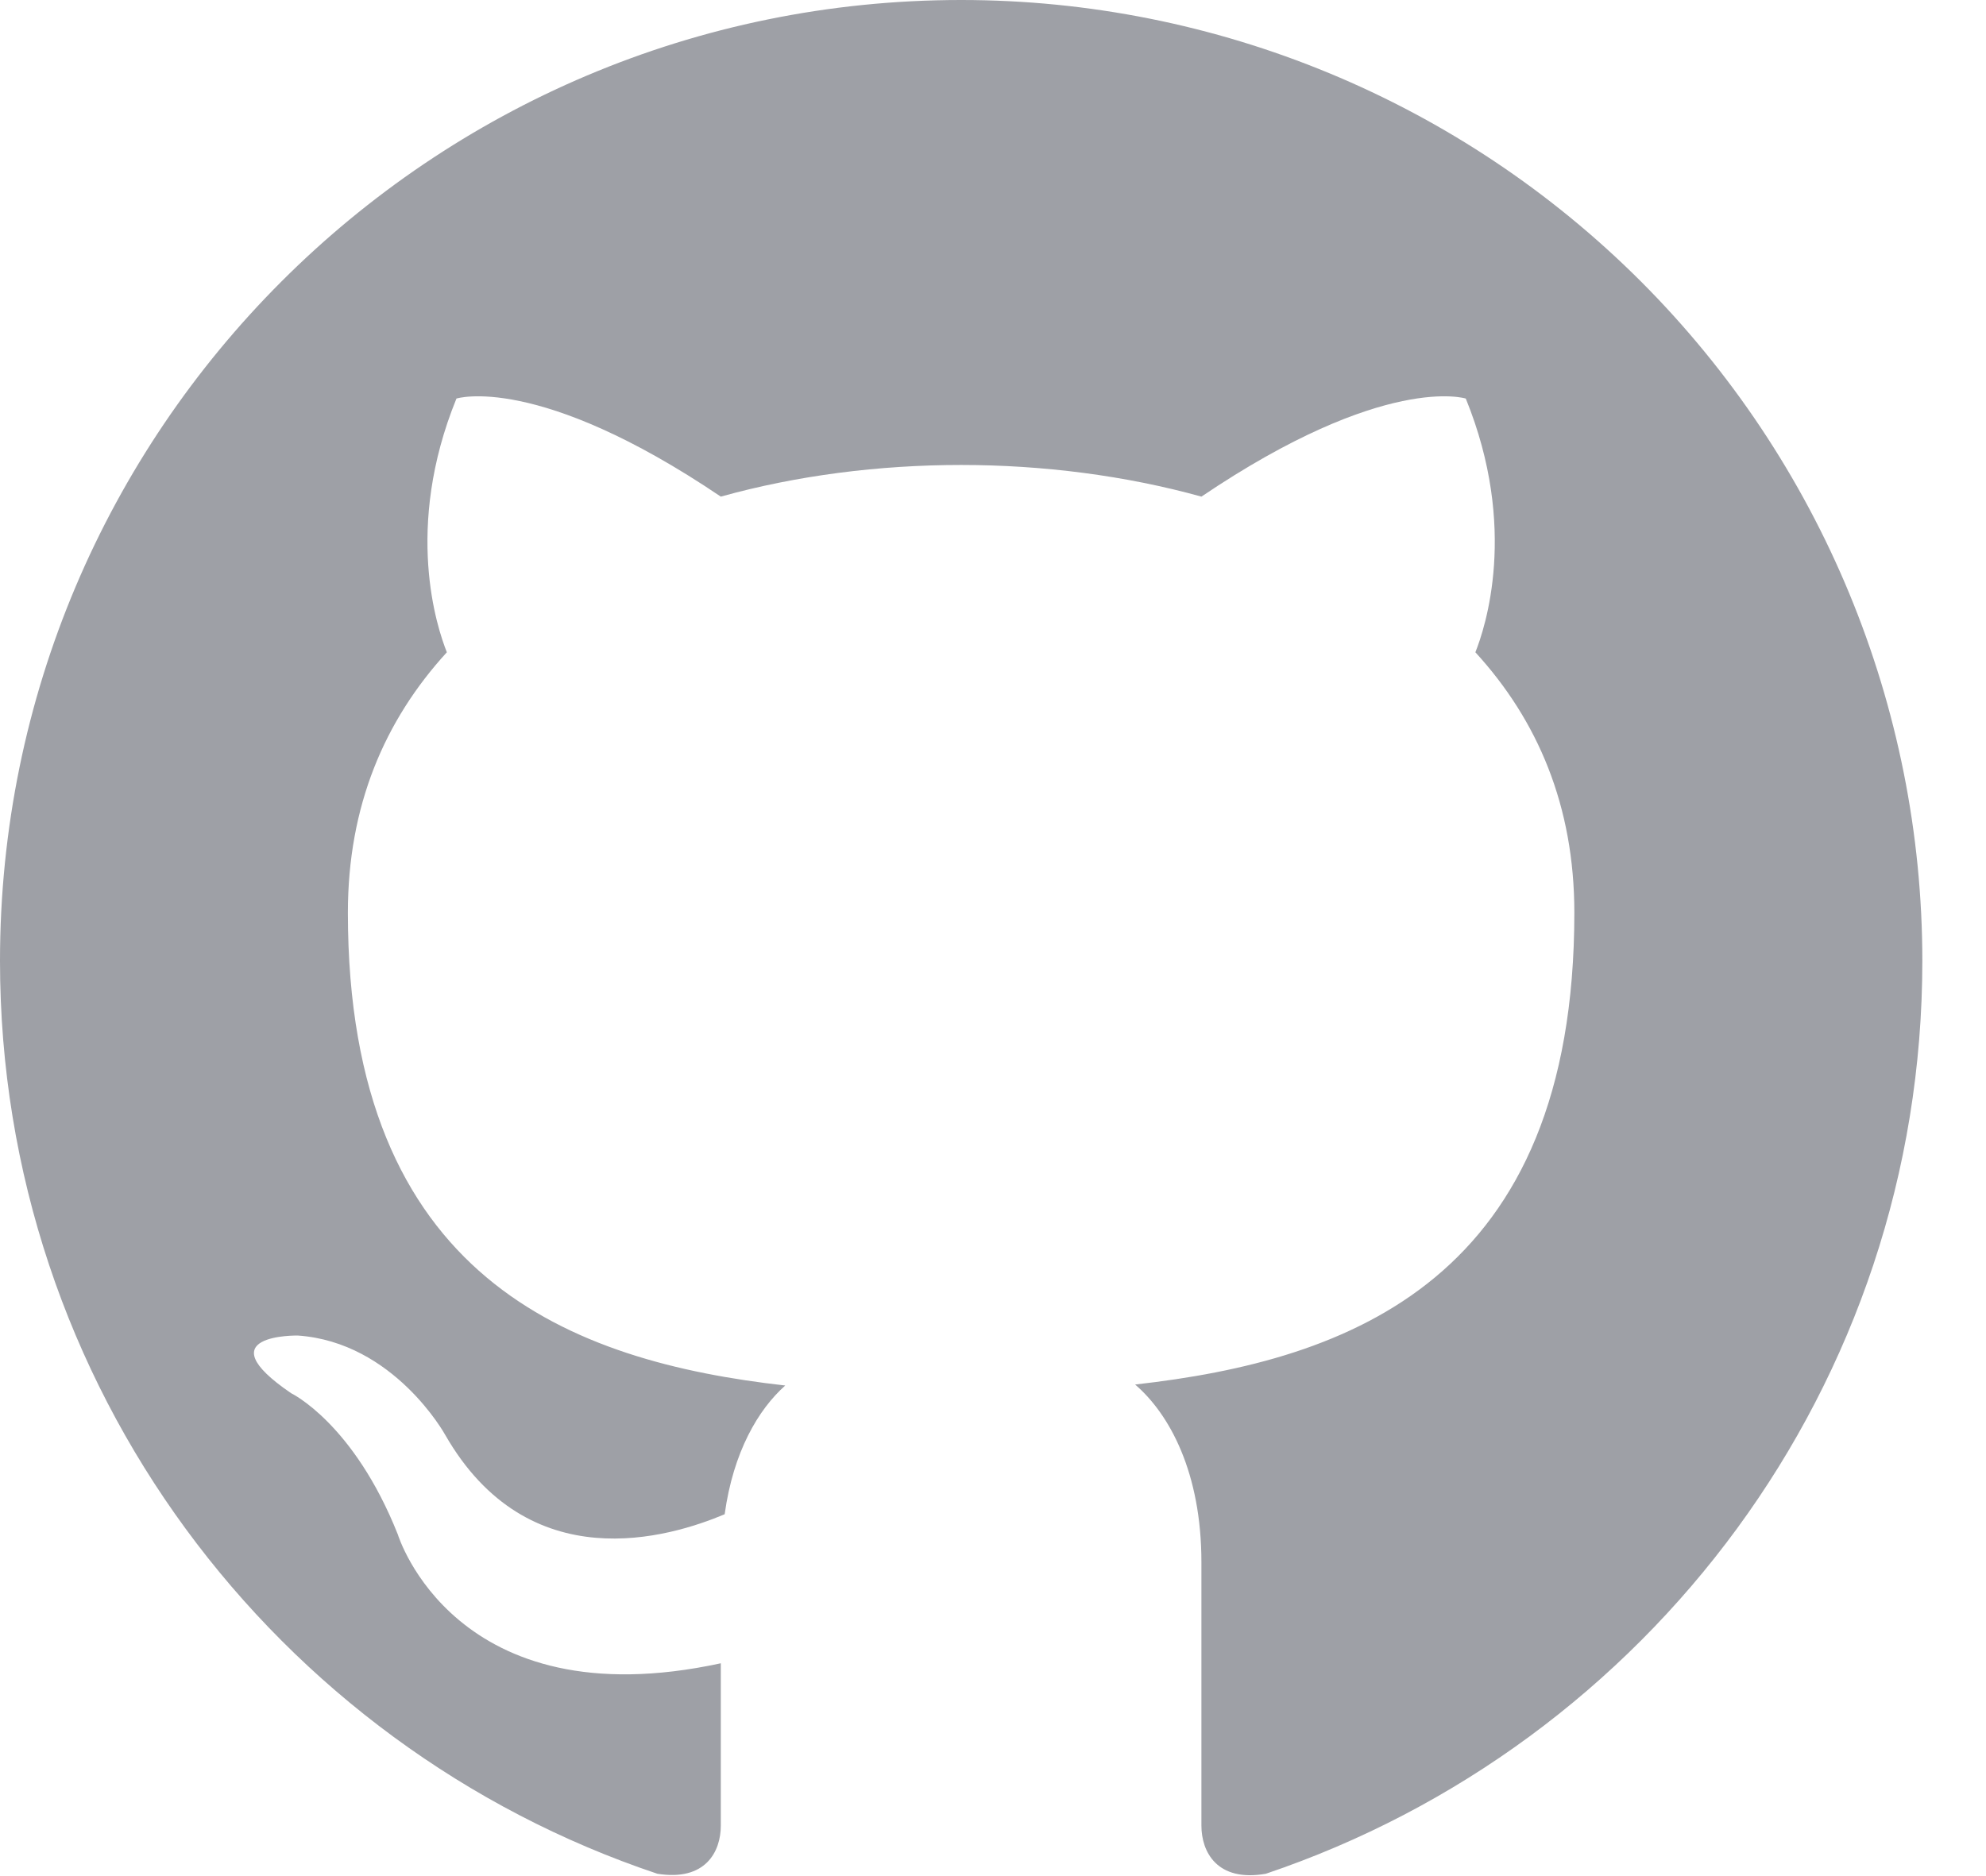
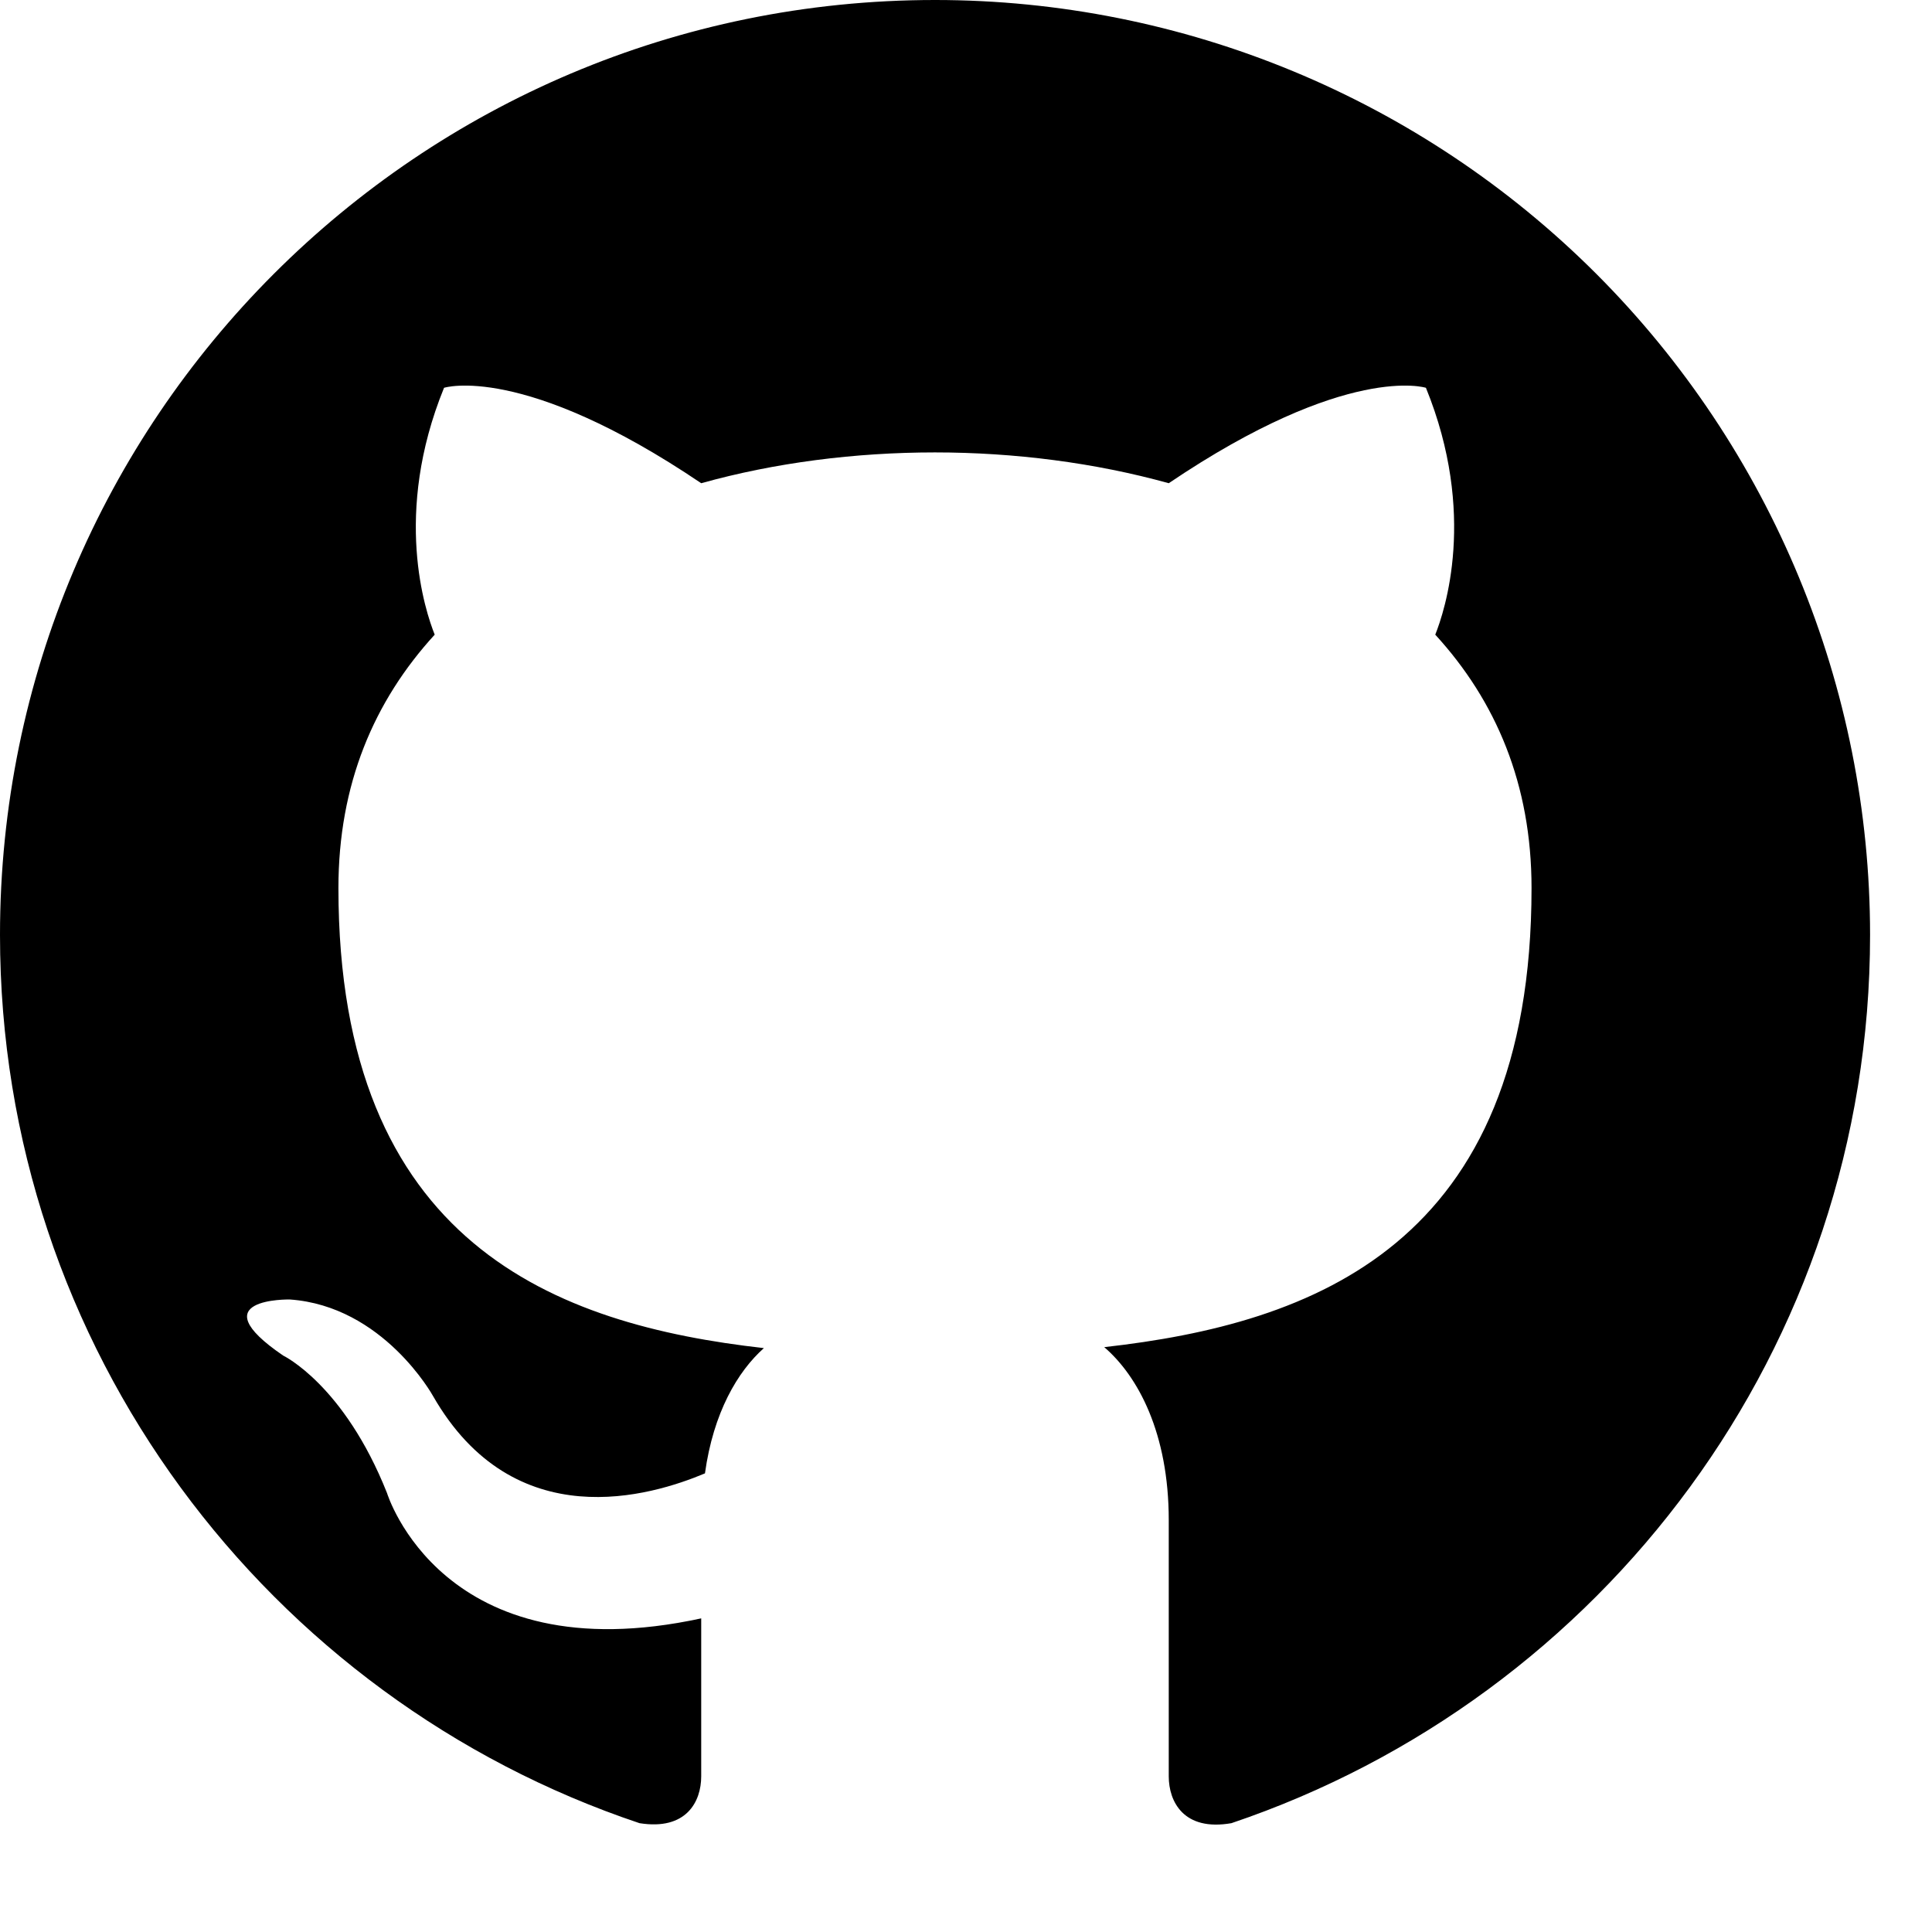
- <svg xmlns="http://www.w3.org/2000/svg" height="17" viewBox="0 0 18 17" width="18">
-   <path d="m195.711 1c-4.811 0-8.711 3.9-8.711 8.711 0 3.85 2.5 7.117 5.958 8.275.436.07.575-.2.575-.436 0-.2 0-.749 0-1.472-2.413.523-2.927-1.167-2.927-1.167-.401-1.01-.967-1.281-.967-1.281-.793-.54.061-.523.061-.523.871.061 1.333.897 1.333.897.758 1.324 2.038.932 2.535.723.078-.566.305-.95.549-1.167-1.934-.218-3.964-.967-3.964-4.286 0-.967.331-1.742.897-2.361-.087-.218-.392-1.124.087-2.3 0 0 .732-.235 2.396.889.688-.192 1.437-.287 2.178-.287.74 0 1.49.096 2.178.287 1.664-1.124 2.396-.889 2.396-.889.479 1.176.174 2.082.087 2.3.566.618.897 1.394.897 2.361 0 3.328-2.038 4.059-3.981 4.277.314.27.601.801.601 1.612v2.387c0 .235.139.514.584.436 3.458-1.167 5.95-4.425 5.95-8.275 0-2.31-.918-4.526-2.551-6.16-1.634-1.634-3.849-2.551-6.16-2.551z" fill="#9ea0a6" transform="translate(-187 -1)" />
+ <svg xmlns="http://www.w3.org/2000/svg" viewBox="0 0 18 18" width="18" height="18" fill="#000">
+   <path d="m195.711 1c-4.811 0-8.711 3.9-8.711 8.711 0 3.85 2.5 7.117 5.958 8.275.436.07.575-.2.575-.436 0-.2 0-.749 0-1.472-2.413.523-2.927-1.167-2.927-1.167-.401-1.01-.967-1.281-.967-1.281-.793-.54.061-.523.061-.523.871.061 1.333.897 1.333.897.758 1.324 2.038.932 2.535.723.078-.566.305-.95.549-1.167-1.934-.218-3.964-.967-3.964-4.286 0-.967.331-1.742.897-2.361-.087-.218-.392-1.124.087-2.3 0 0 .732-.235 2.396.889.688-.192 1.437-.287 2.178-.287.74 0 1.49.096 2.178.287 1.664-1.124 2.396-.889 2.396-.889.479 1.176.174 2.082.087 2.3.566.618.897 1.394.897 2.361 0 3.328-2.038 4.059-3.981 4.277.314.27.601.801.601 1.612v2.387c0 .235.139.514.584.436 3.458-1.167 5.95-4.425 5.95-8.275 0-2.31-.918-4.526-2.551-6.16-1.634-1.634-3.849-2.551-6.16-2.551z" transform="translate(-187 -1)" />
</svg>
